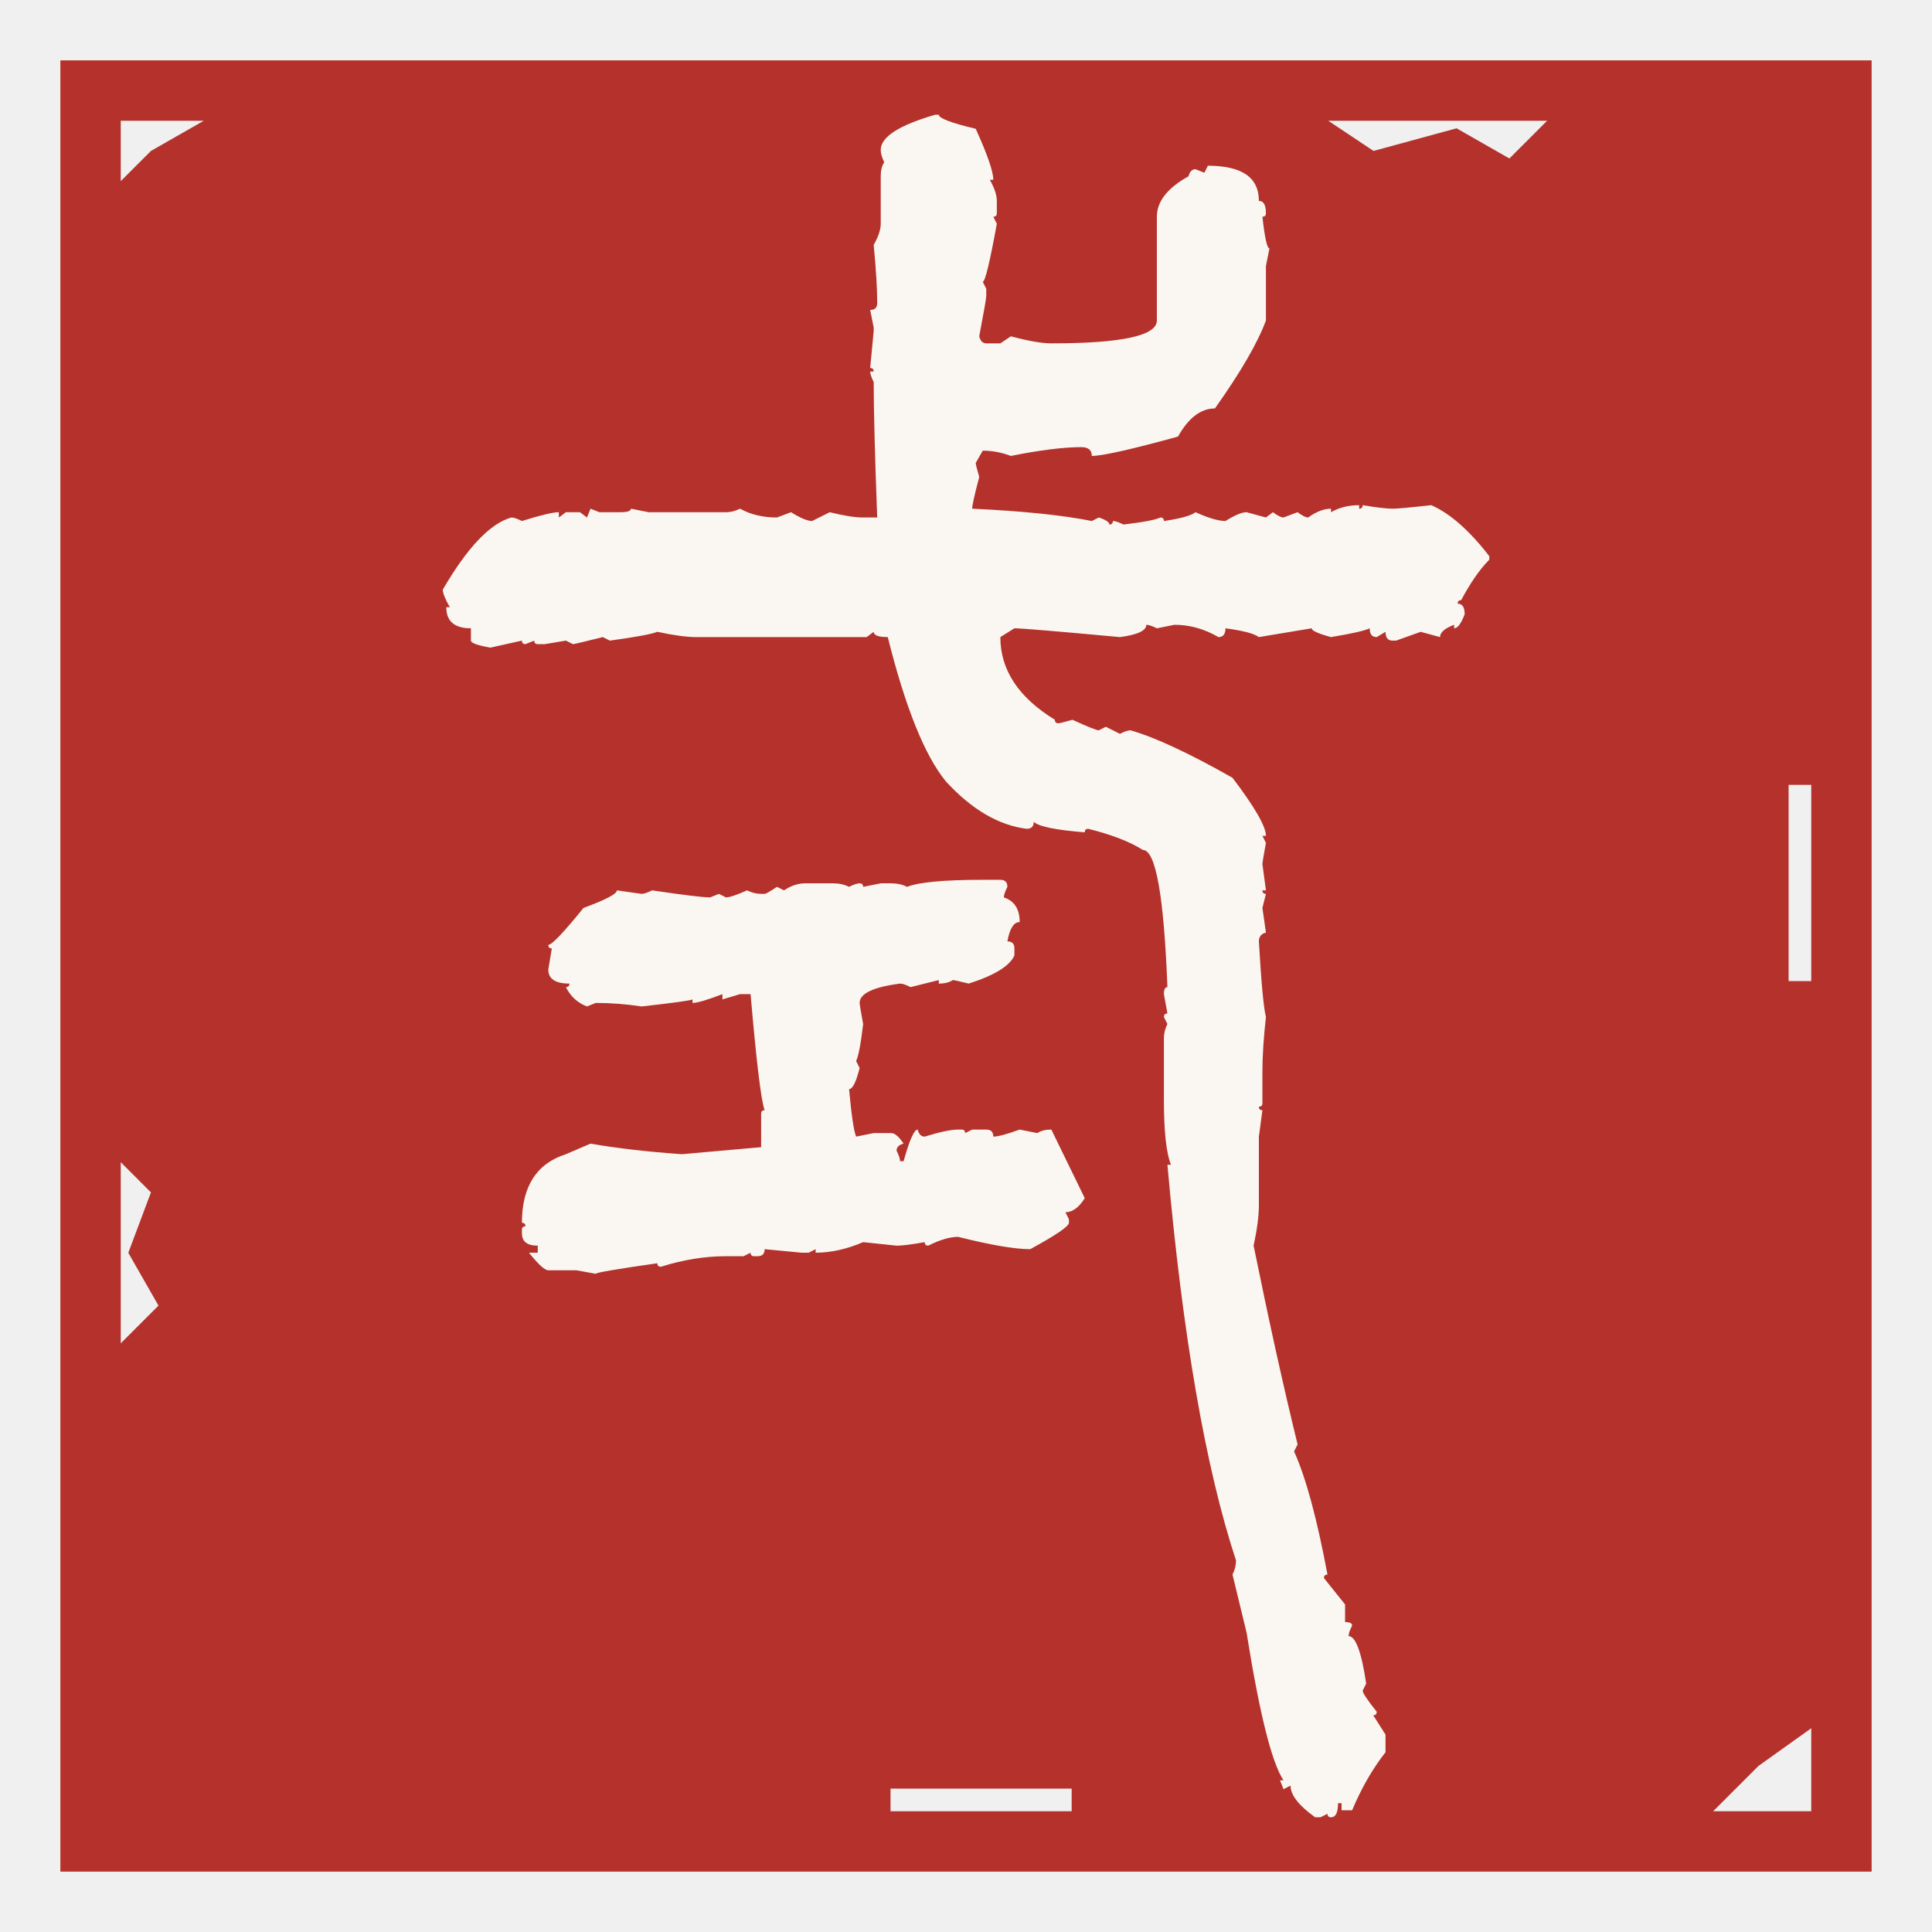
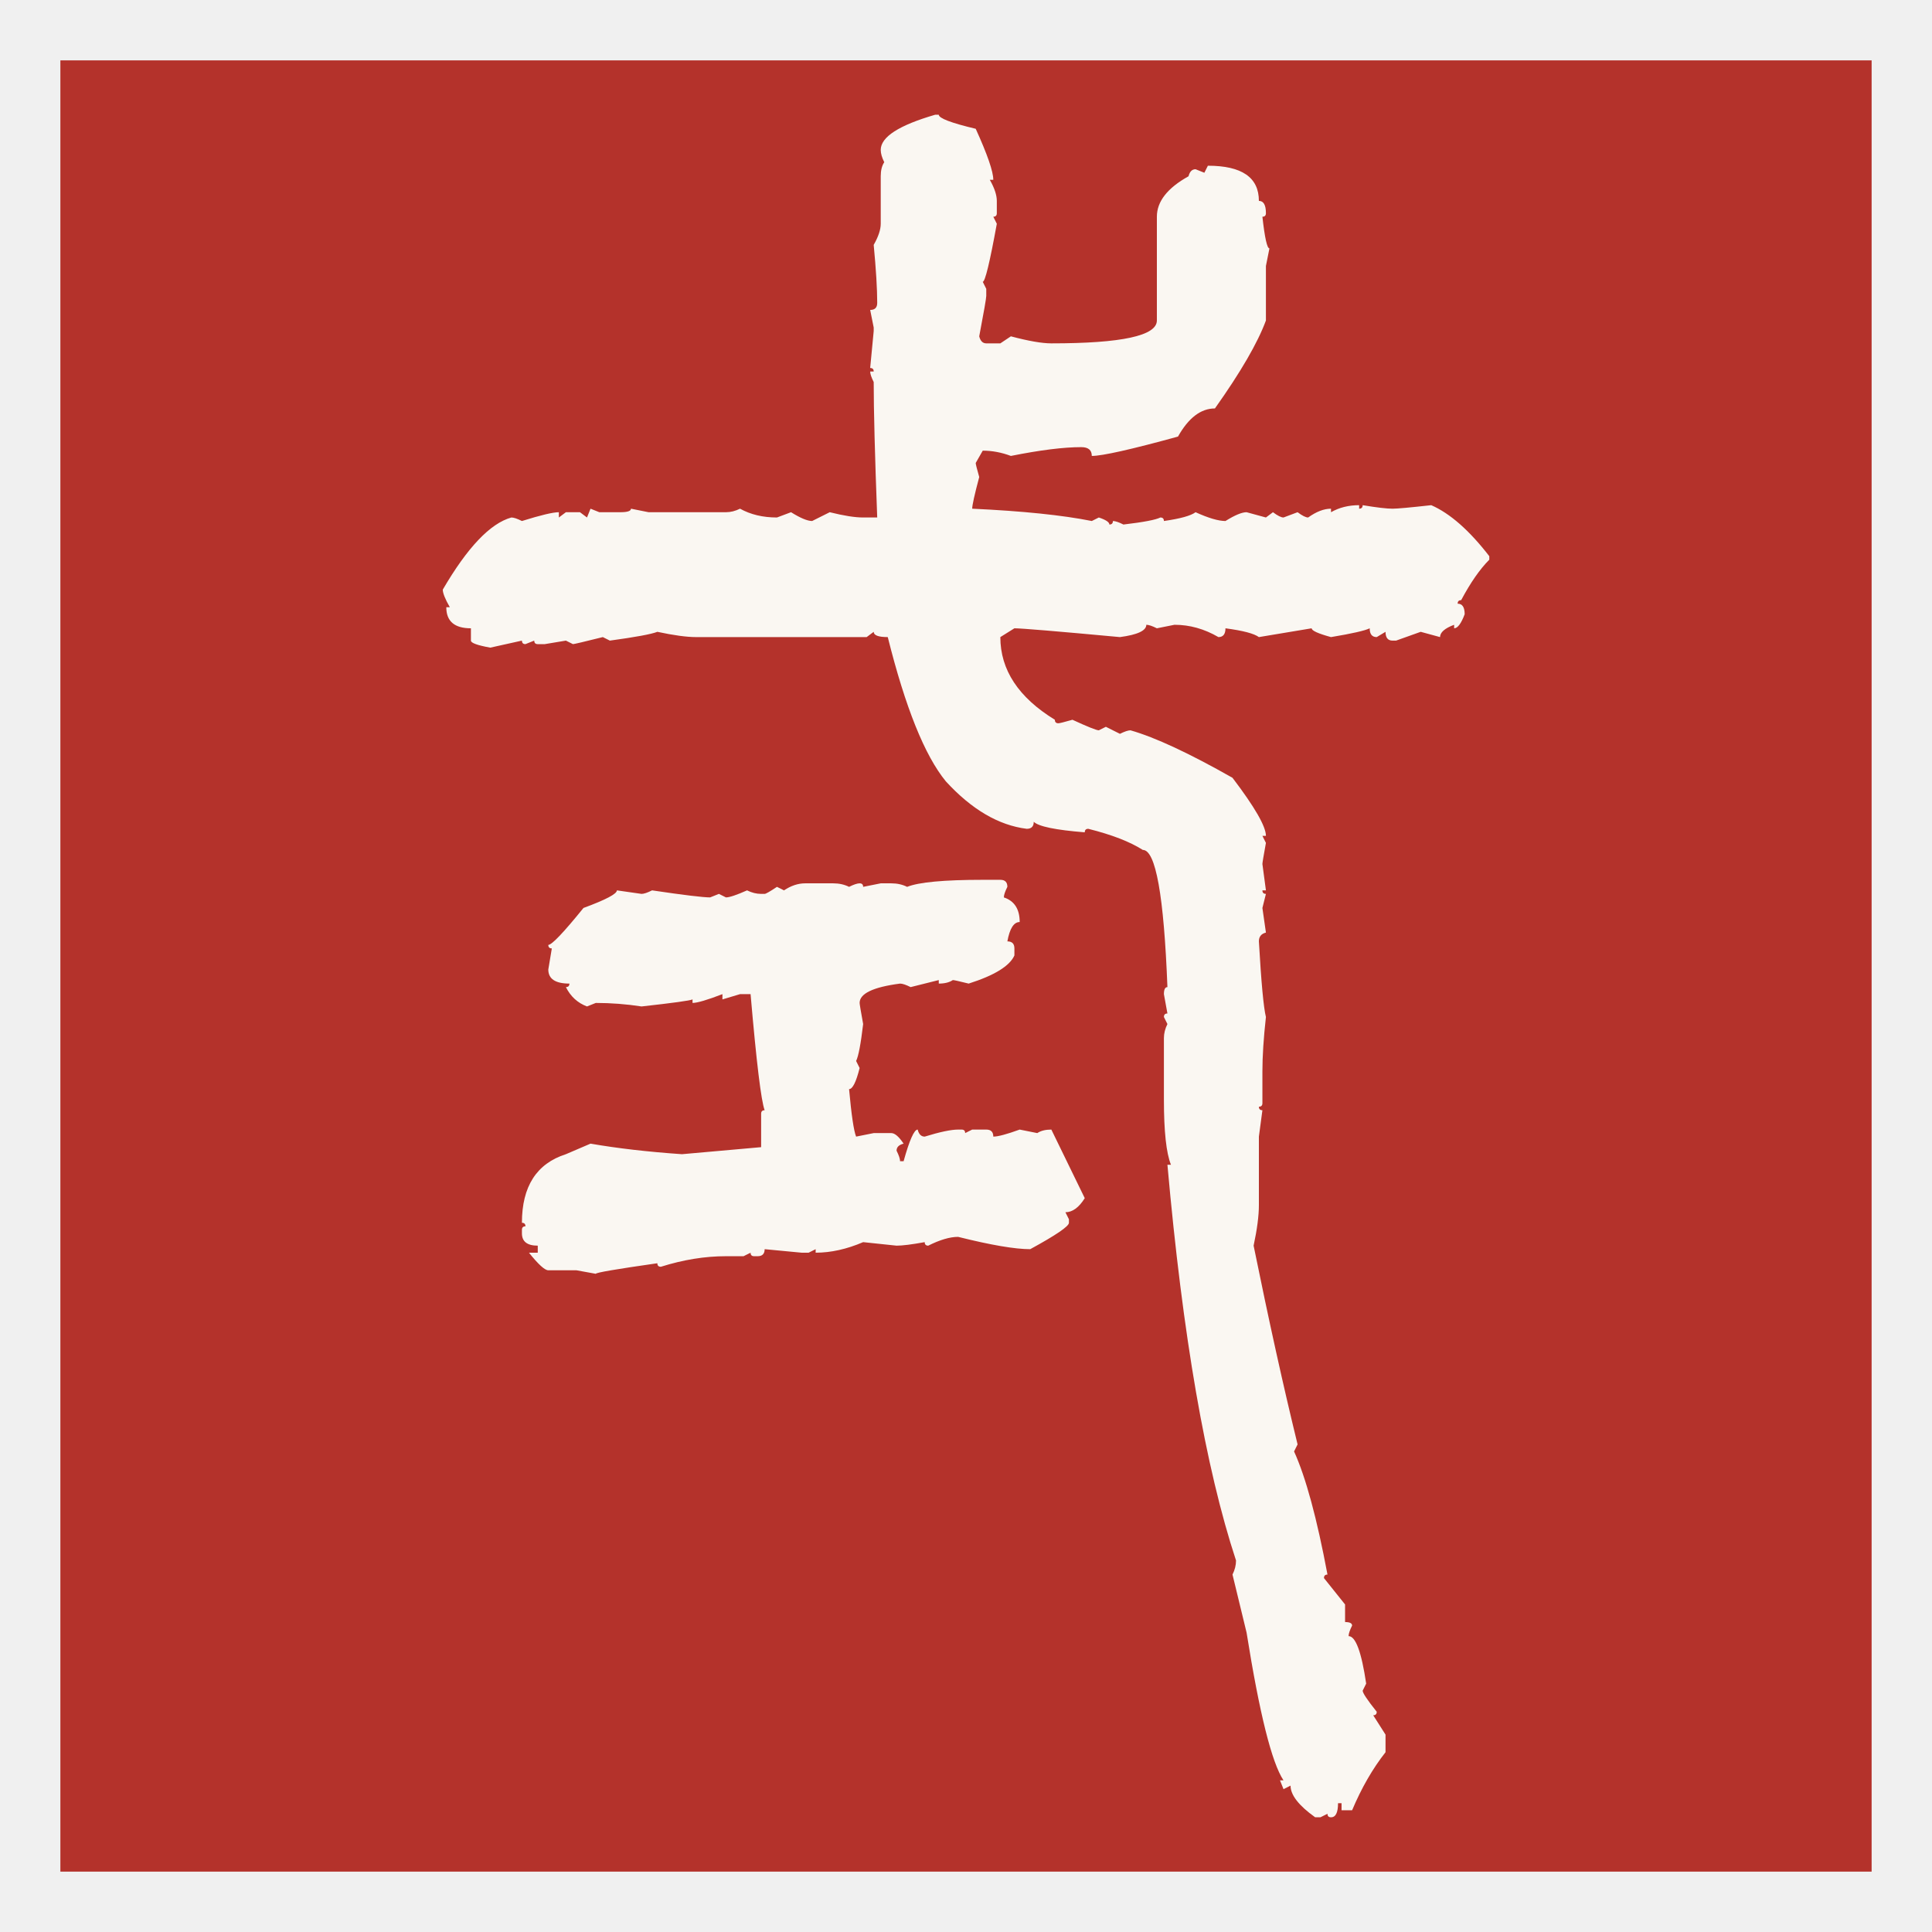
<svg xmlns="http://www.w3.org/2000/svg" viewBox="0 0 256 256" width="256" height="256">
-   <mask id="bite">
-     <rect width="256" height="256" fill="#fff" />
-     <path d="M16 16 L27 16 L20 20 L16 24 Z" fill="#000" />
-     <path d="M240 240 L240 229 L233 234 L227 240 Z" fill="#000" />
-     <path d="M16 154 L20 158 L17 166 L21 173 L16 178 Z" fill="#000" />
-     <path d="M176 16 L182 20 L193 17 L200 21 L205 16 Z" fill="#000" />
-     <rect x="237" y="104" width="3" height="26" fill="#000" />
-     <rect x="118" y="237" width="24" height="3" fill="#000" />
-   </mask>
-   <g mask="url(#bite)">
-     <rect x="8" y="8" width="240" height="240" fill="#B4322B" />
-   </g>
+   <rect x="8" y="8" width="240" height="240" fill="#B4322B" />
  <svg x="58.67" y="15.20" width="138.67" height="225.60" viewBox="214.00 -792.00 595.00 968.00" preserveAspectRatio="xMidYMid meet">
    <g transform="scale(1,-1)" fill="#FAF7F2">
      <g transform="translate(0.0,0)">
        <path d="M496 792Q496 789 517 784Q527 762 527 755H525Q529 748 529 743V736Q529 734 527 734L529 730Q523 697 521 697L523 693V689Q523 687 519 666Q520 662 523 662H531L537 666Q552 662 560 662Q620 662 620 675V734Q620 747 638 757Q639 761 642 761L647 759L649 763Q678 763 678 743Q682 743 682 736Q682 734 680 734Q682 716 684 716L682 706V675Q675 656 653 625Q641 625 632 609Q592 598 583 598Q583 603 577 603Q562 603 537 598Q529 601 521 601L517 594Q517 593 519 586Q515 571 515 568Q558 566 583 561L587 563Q593 561 593 559Q595 559 595 561Q597 561 601 559Q618 561 622 563Q624 563 624 561Q638 563 642 566Q653 561 659 561Q667 566 671 566L682 563L686 566Q690 563 692 563L700 566Q704 563 706 563Q713 568 719 568V566Q726 570 735 570V568Q737 568 737 570Q749 568 754 568Q758 568 776 570Q792 563 809 541V539Q801 531 793 516Q791 516 791 514Q795 514 795 508Q792 500 789 500V502Q781 499 781 495L770 498L756 493H754Q750 493 750 498L745 495Q741 495 741 500Q737 498 719 495Q708 498 708 500L678 495Q674 498 659 500Q659 495 655 495Q643 502 630 502L620 500Q616 502 614 502Q614 497 599 495Q545 500 539 500L531 495Q531 467 562 448Q562 446 564 446Q565 446 572 448Q585 442 587 442L591 444L599 440Q603 442 605 442Q626 436 663 415Q682 390 682 382H680L682 378Q680 367 680 366L682 351H680Q680 349 682 349L680 341L682 327Q678 326 678 322Q680 287 682 279Q680 261 680 248V230Q680 228 678 228Q678 226 680 226L678 211V172Q678 163 675 149Q688 85 700 36L698 32Q708 10 717 -38Q715 -38 715 -40L727 -55V-65Q731 -65 731 -67Q729 -71 729 -73Q735 -73 739 -100L737 -104Q737 -106 745 -116Q745 -118 743 -118L750 -129V-139Q739 -153 731 -172H725V-168H723Q723 -176 719 -176Q717 -176 717 -174L713 -176H710Q696 -166 696 -158L692 -160L690 -155H692Q682 -140 671 -71L663 -38Q665 -34 665 -30Q639 49 626 195H628Q624 205 624 232V267Q624 271 626 275L624 279Q624 281 626 281L624 292Q624 296 626 296Q623 374 612 374Q601 381 581 386Q579 386 579 384Q554 386 550 390Q550 386 546 386Q522 389 500 413Q482 435 467 495Q459 495 459 498L455 495H358Q350 495 336 498Q331 496 309 493L305 495Q289 491 288 491L284 493L272 491H268Q266 491 266 493L261 491Q259 491 259 493L241 489Q230 491 230 493V500Q216 500 216 512H218Q214 519 214 522Q235 558 253 563Q255 563 259 561Q275 566 280 566V563L284 566H292L296 563L298 568L303 566H315Q321 566 321 568L331 566H375Q379 566 383 568Q392 563 404 563L412 566Q420 561 424 561L434 566Q446 563 453 563H461Q459 616 459 640Q457 644 457 646H459Q459 648 457 648L459 669V671L457 681Q461 681 461 685Q461 697 459 718Q463 725 463 730V757Q463 762 465 765Q463 769 463 772Q463 783 494 792ZM521 357H531Q535 357 535 353Q533 349 533 347Q542 344 542 333Q537 333 535 322Q539 322 539 318V314Q535 305 513 298Q505 300 504 300Q501 298 496 298V300L480 296Q476 298 474 298Q451 295 451 287Q451 286 453 275Q451 258 449 254L451 250Q448 238 445 238Q447 216 449 211L459 213H469Q472 213 476 207Q472 206 472 203Q474 199 474 197H476Q481 215 484 215Q485 211 488 211Q501 215 507 215H509Q511 215 511 213L515 215H523Q527 215 527 211Q531 211 542 215L552 213Q555 215 560 215L579 176Q574 168 568 168L570 164V162Q570 159 548 147Q535 147 507 154Q500 154 490 149Q488 149 488 151Q477 149 472 149L453 151Q439 145 426 145V147L422 145H418L397 147Q397 143 393 143H391Q389 143 389 145L385 143H375Q357 143 338 137Q336 137 336 139Q301 134 301 133L290 135H274Q271 135 263 145H268V149Q259 149 259 156V158Q259 160 261 160Q261 162 259 162Q259 193 284 201L298 207Q321 203 350 201L395 205V224Q395 226 397 226Q394 234 389 292H383L373 289V292Q360 287 356 287V289Q354 288 327 285Q314 287 301 287L296 285Q288 288 284 296Q286 296 286 298Q274 298 274 306L276 318Q274 318 274 320Q277 320 294 341Q313 348 313 351L327 349Q329 349 333 351Q360 347 366 347L371 349L375 347Q378 347 387 351Q391 349 395 349H397Q398 349 404 353L408 351Q414 355 420 355H436Q441 355 445 353Q449 355 451 355Q453 355 453 353L463 355H469Q474 355 478 353Q488 357 521 357Z" />
      </g>
    </g>
  </svg>
</svg>
